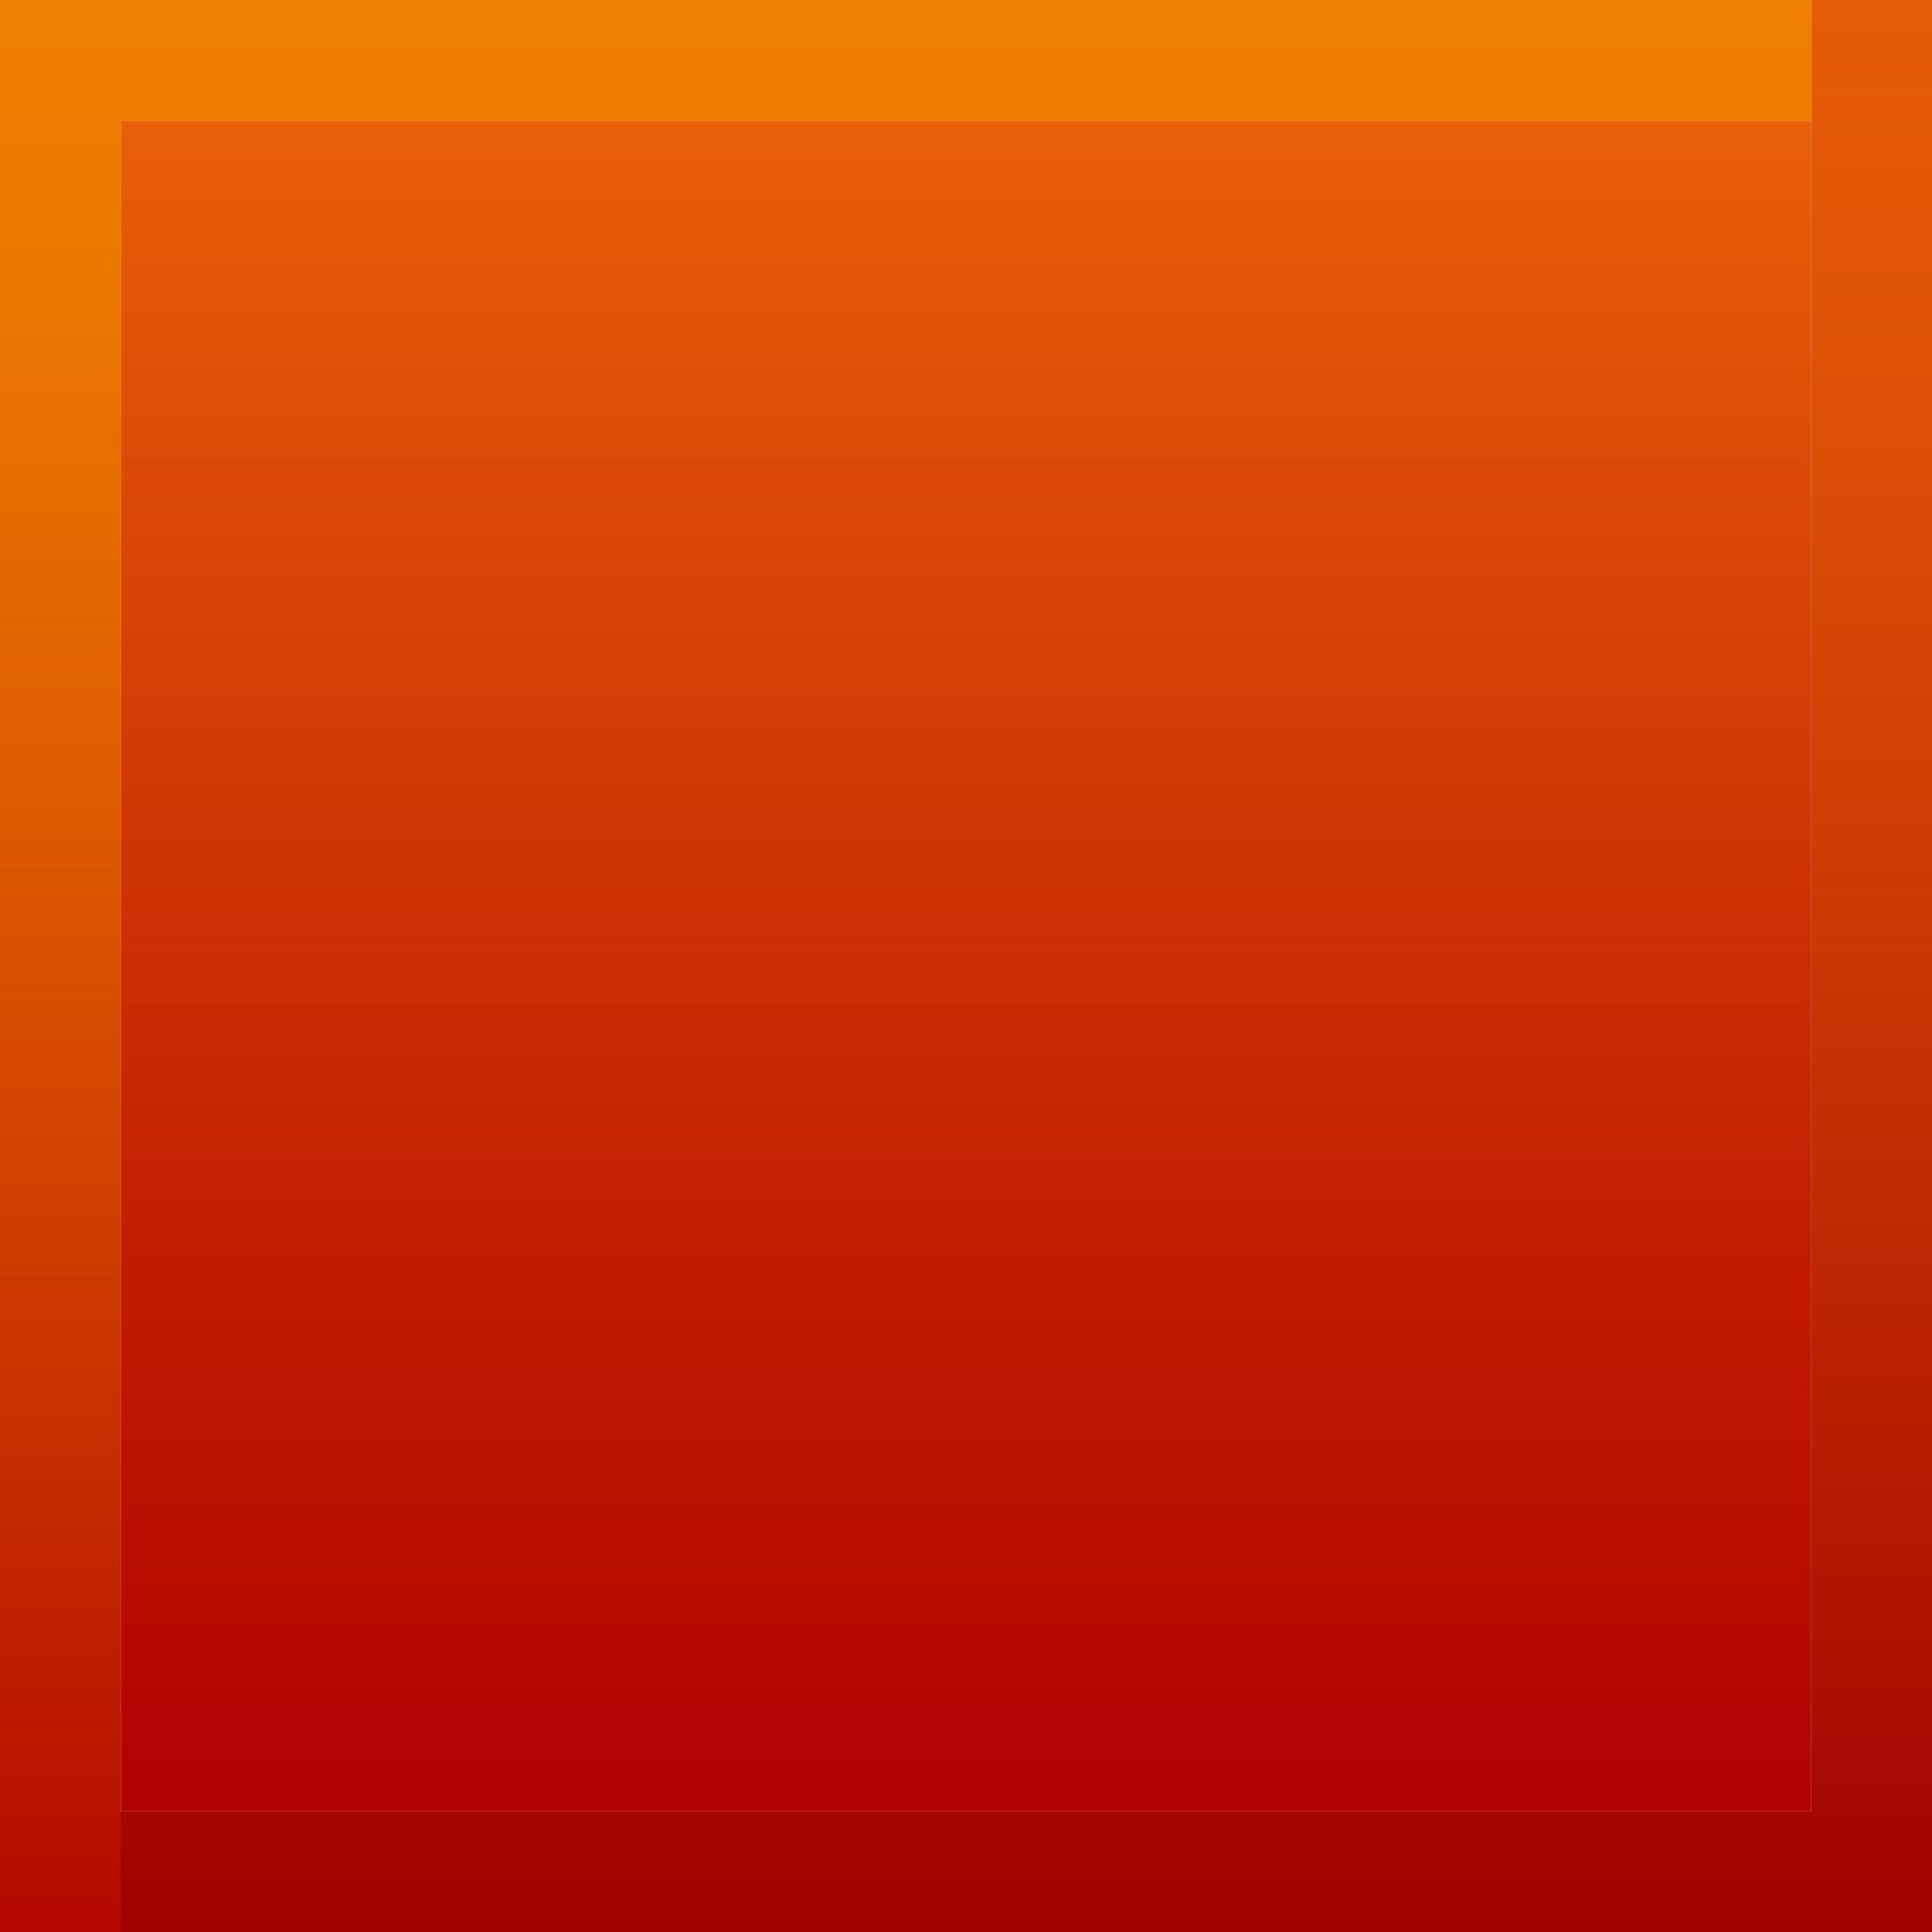
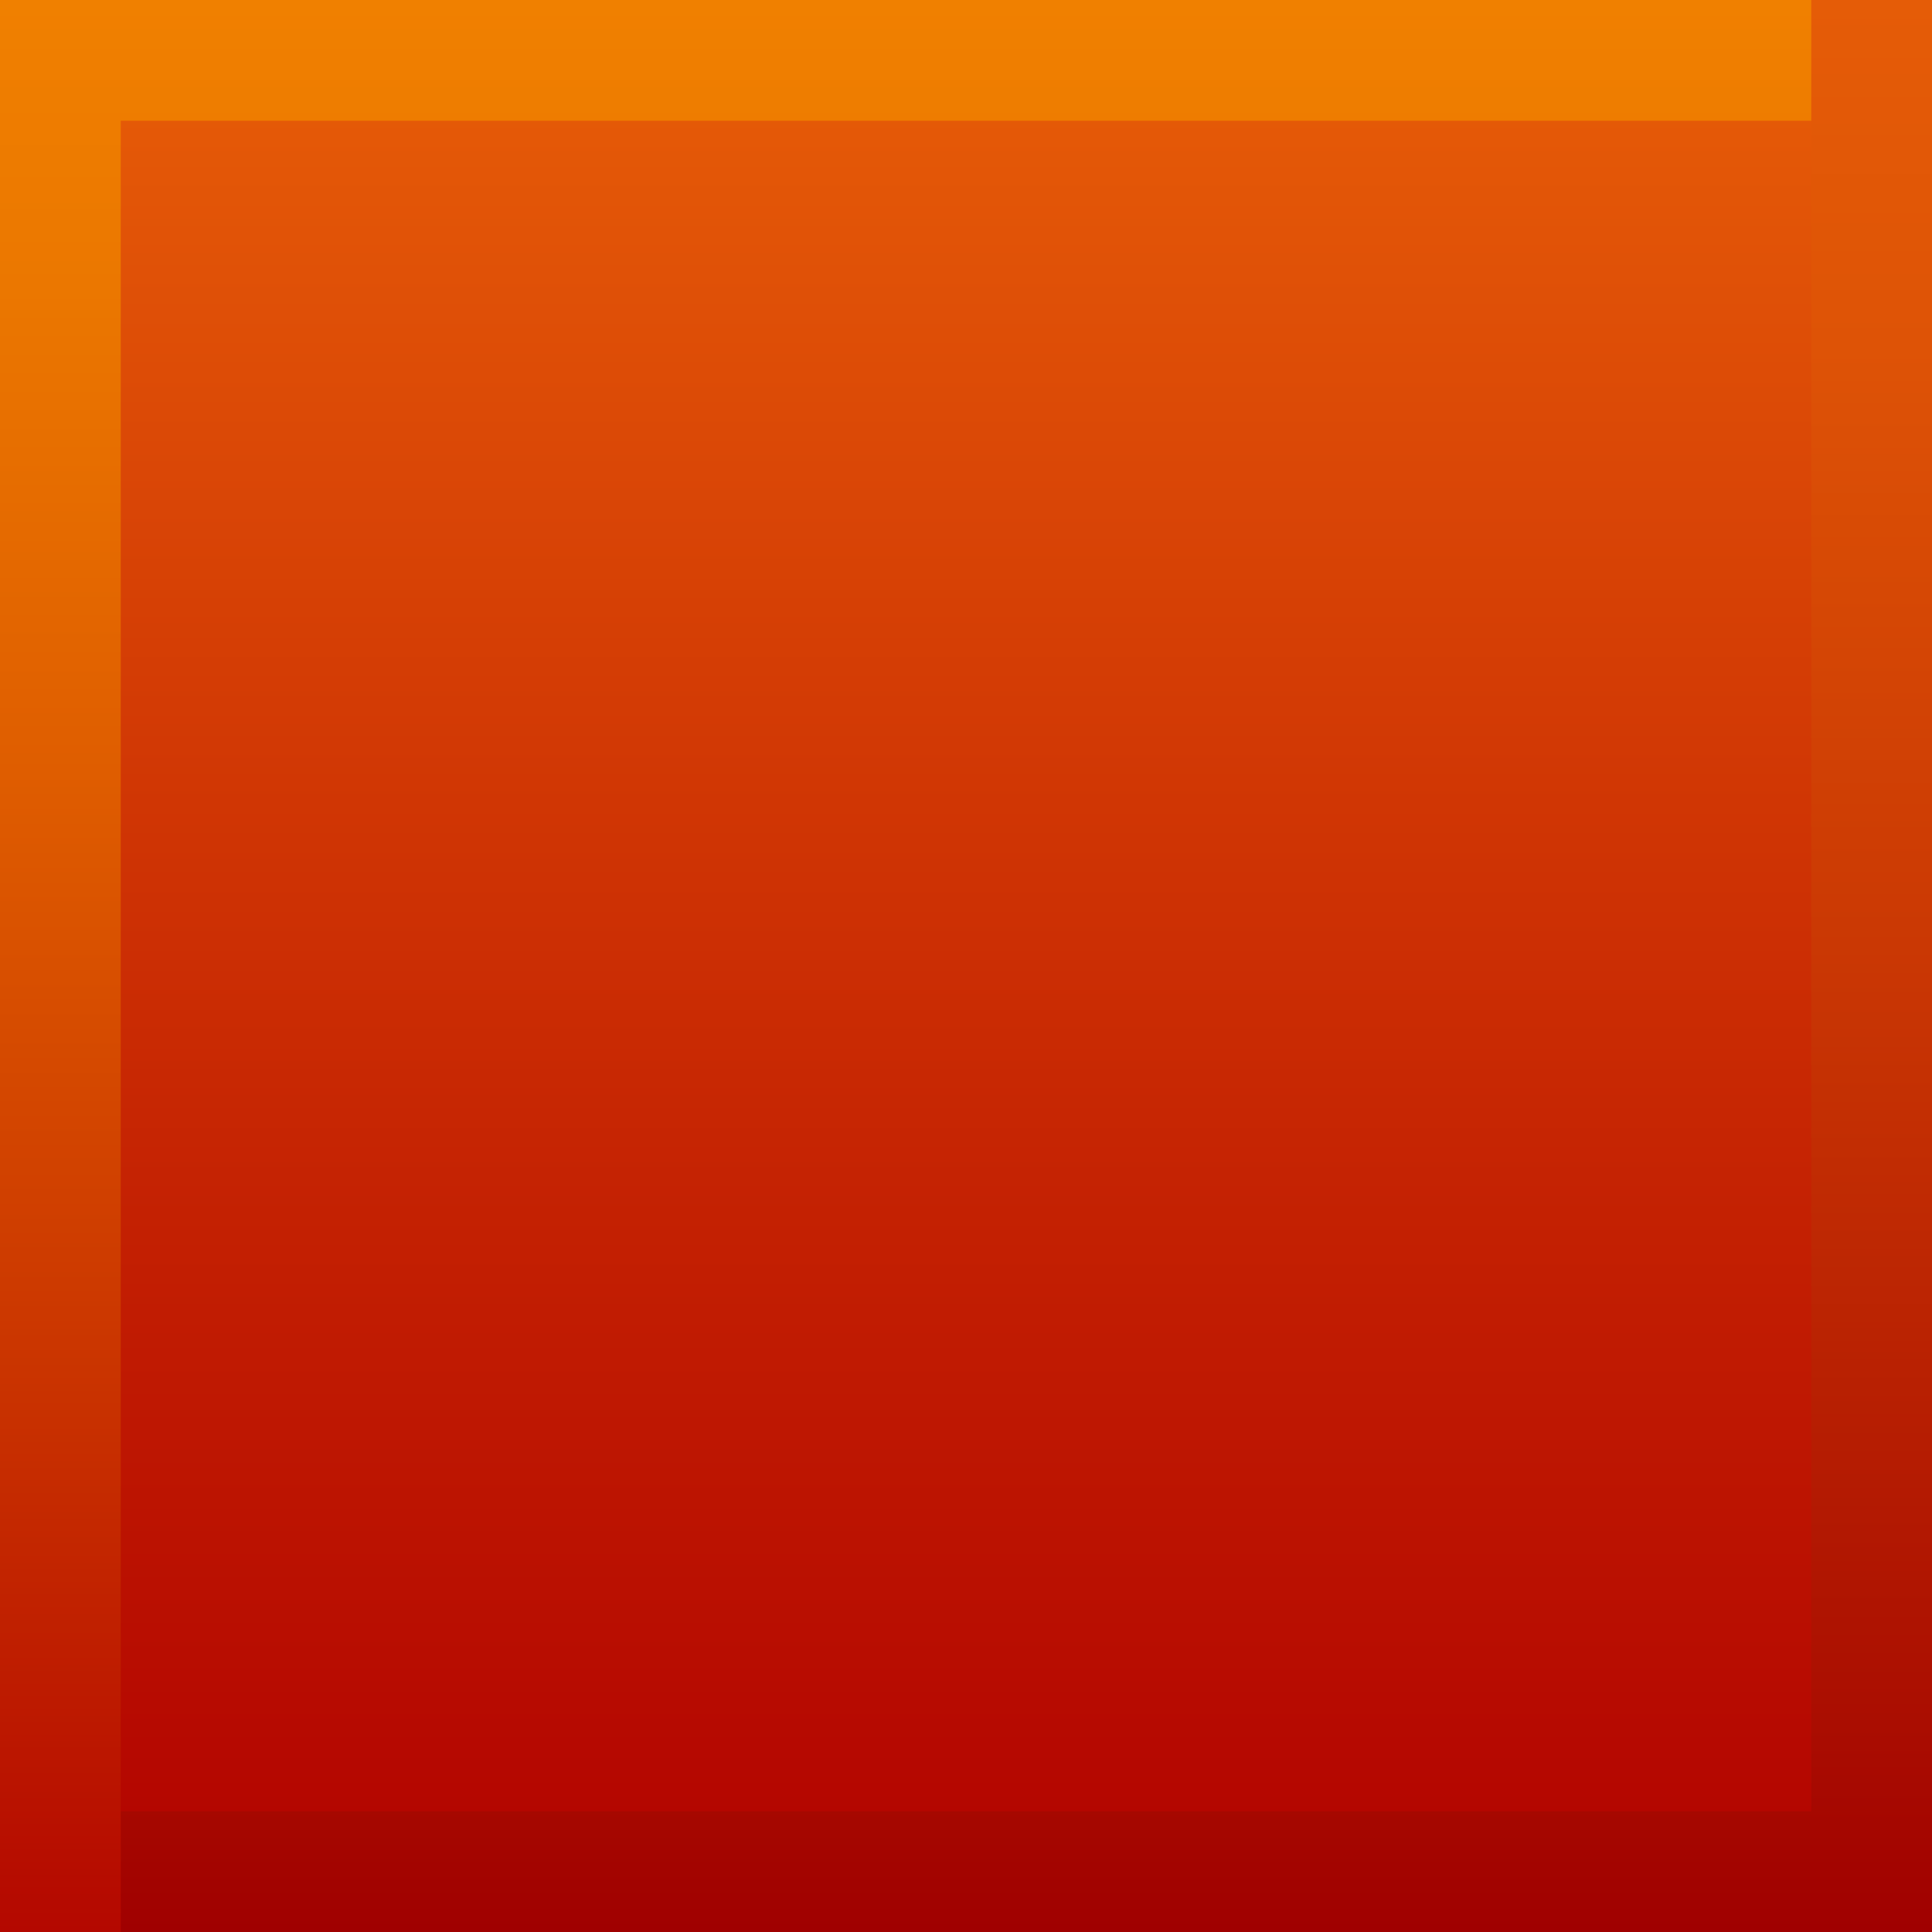
<svg xmlns="http://www.w3.org/2000/svg" id="Layer_1" data-name="Layer 1" width="144" height="144" viewBox="0 0 144 144">
  <defs>
    <style>.cls-1{fill:url(#linear-gradient);}.cls-2{fill:url(#linear-gradient-2);}.cls-3{fill:url(#linear-gradient-3);}</style>
    <linearGradient id="linear-gradient" x1="72" x2="72" y2="144" gradientUnits="userSpaceOnUse">
+       <stop offset="0" stop-color="#e85f08" />
+       <stop offset="0.68" stop-color="#c11c02" />
+       <stop offset="1" stop-color="#b10100" />
+     </linearGradient>
+     <linearGradient id="linear-gradient-2" x1="72" x2="72" y2="144" gradientUnits="userSpaceOnUse">
      <stop offset="0" stop-color="#e55c07" />
      <stop offset="0.18" stop-color="#de5306" />
      <stop offset="0.48" stop-color="#cb3904" />
      <stop offset="0.87" stop-color="#ac1001" />
      <stop offset="1" stop-color="#a00000" />
-     </linearGradient>
-     <linearGradient id="linear-gradient-2" x1="72" y1="9" x2="72" y2="135" gradientUnits="userSpaceOnUse">
-       <stop offset="0" stop-color="#e85f08" />
-       <stop offset="0.68" stop-color="#c11c02" />
-       <stop offset="1" stop-color="#b10100" />
    </linearGradient>
    <linearGradient id="linear-gradient-3" x1="67.5" x2="67.5" y2="144" gradientUnits="userSpaceOnUse">
      <stop offset="0" stop-color="#f08000" />
      <stop offset="0.15" stop-color="#eb7700" />
      <stop offset="0.4" stop-color="#df5d00" />
      <stop offset="0.71" stop-color="#ca3400" />
      <stop offset="1" stop-color="#b40800" />
    </linearGradient>
  </defs>
-   <polygon class="cls-1" points="135 0 135 135 0 135 0 144 144 144 144 135 144 0 135 0" />
-   <rect class="cls-2" x="9" y="9" width="126" height="126" />
+   <rect class="cls-1" width="144" height="144" />
+   <polygon class="cls-2" points="135 0 135 135 0 135 0 144 144 144 144 135 144 0 135 0" />
  <polygon class="cls-3" points="9 0 0 0 0 135 0 144 9 144 9 135 9 9 135 9 135 0 9 0" />
</svg>
